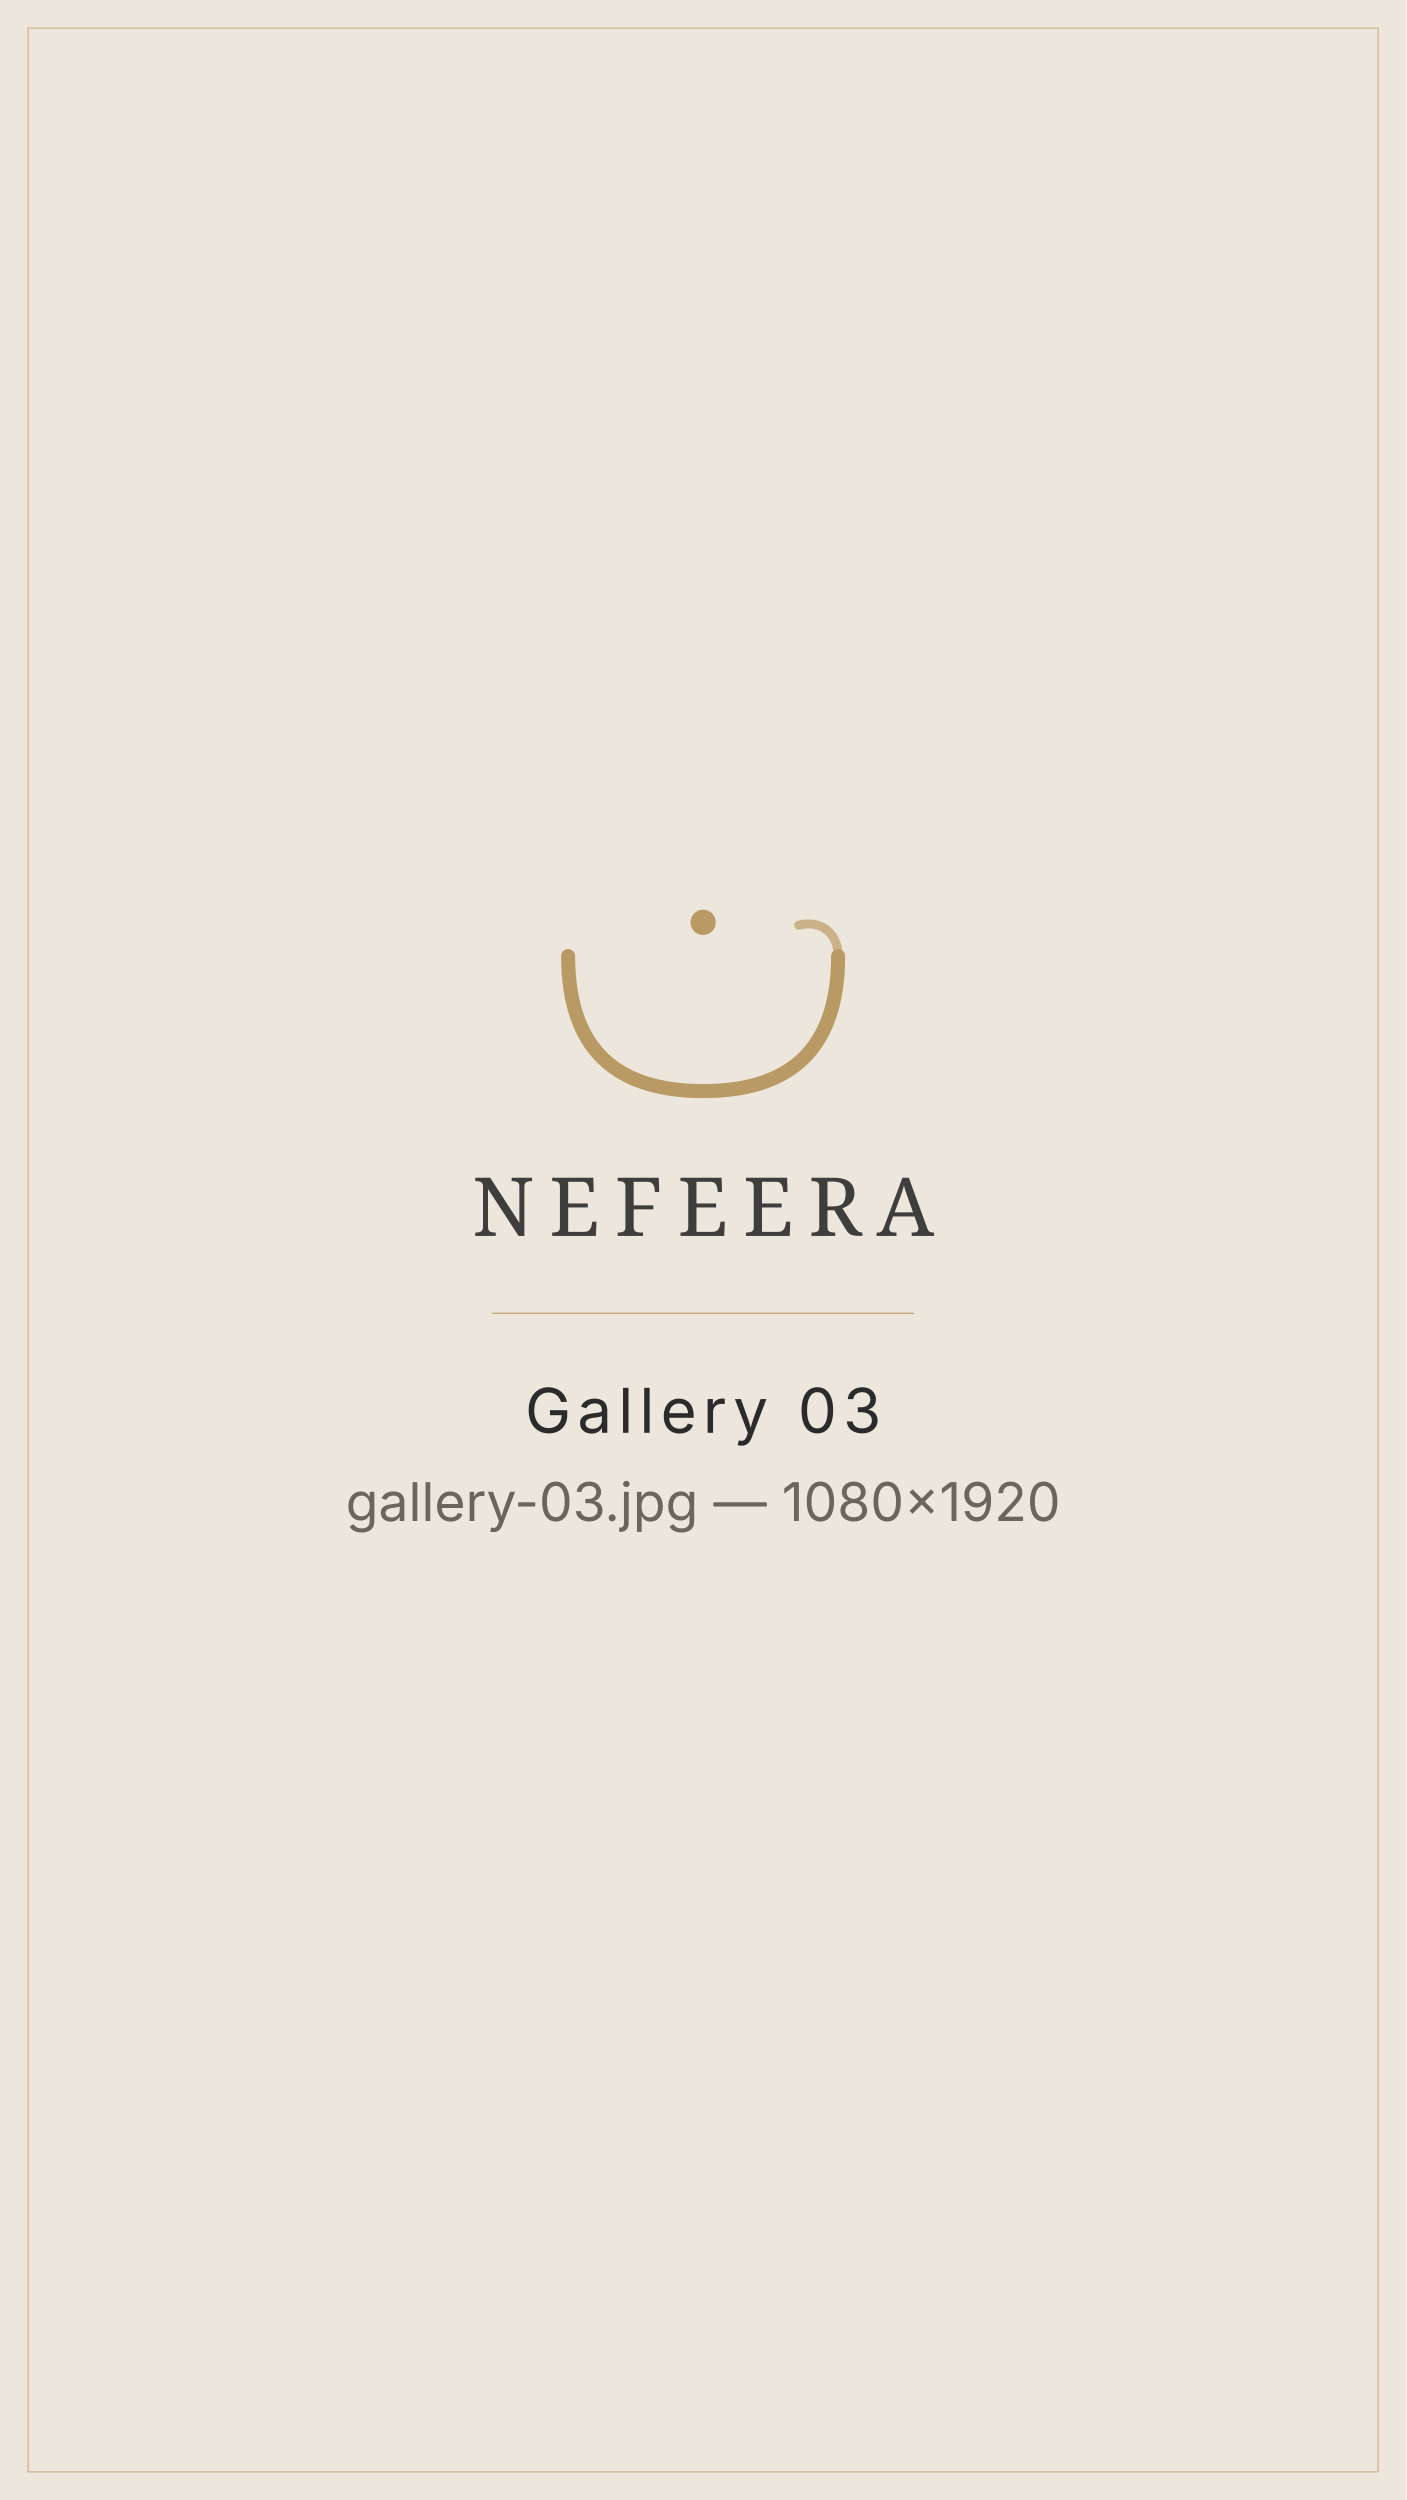
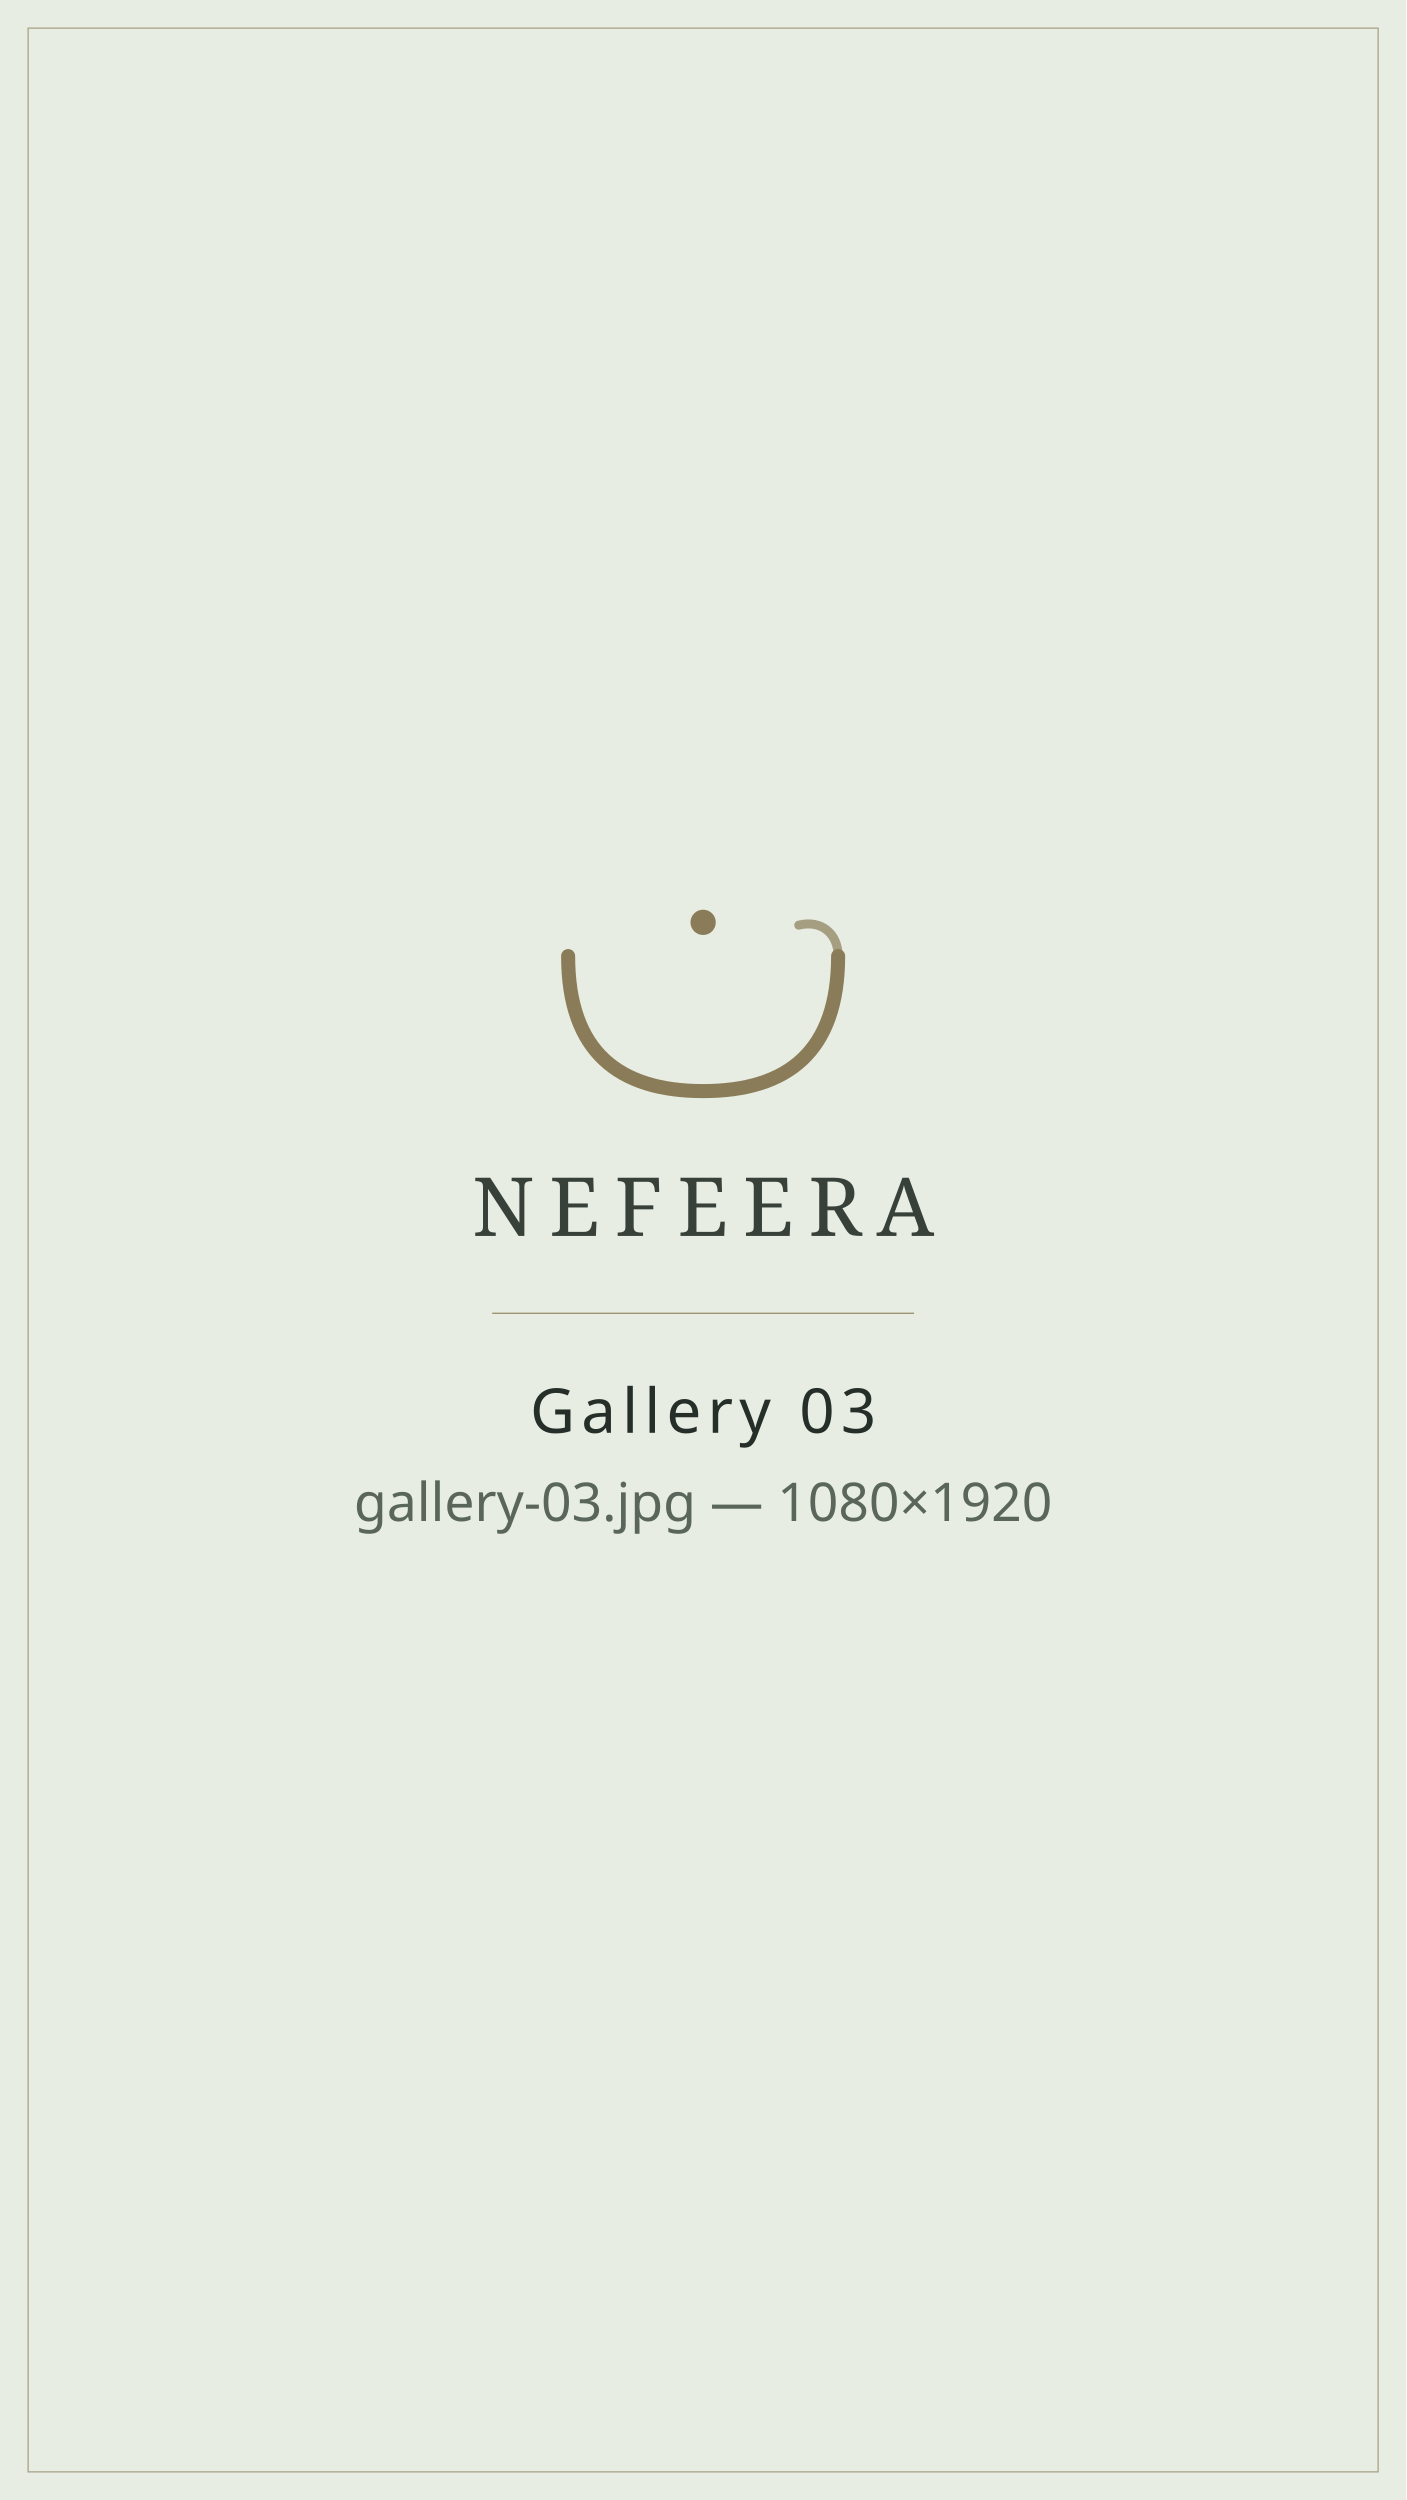
<svg xmlns="http://www.w3.org/2000/svg" viewBox="0 0 1080 1920" width="1080" height="1920" preserveAspectRatio="xMidYMid slice" role="img" aria-label="Gallery 03 placeholder. Required file: gallery-03.jpg — 1080×1920">
-   <rect width="1080" height="1920" fill="#EDE6DC" />
-   <rect x="21.60" y="21.60" width="1036.80" height="1876.80" fill="none" stroke="#B08D4F" stroke-width="1" vector-effect="non-scaling-stroke" opacity="0.55" />
-   <g transform="translate(410.40 695.40) scale(2.16)" fill="none" stroke="#B08D4F" stroke-linecap="round" stroke-linejoin="round" opacity="0.85">
+   <rect width="1080" height="1920" fill="#E7EDE2" />
+   <rect x="21.60" y="21.60" width="1036.80" height="1876.80" fill="none" stroke="#7A683F" stroke-width="1" vector-effect="non-scaling-stroke" opacity="0.55" />
+   <g transform="translate(410.40 695.40) scale(2.16)" fill="none" stroke="#7A683F" stroke-linecap="round" stroke-linejoin="round" opacity="0.85">
    <path d="M12 18 C12 52, 30 66, 60 66 C90 66, 108 52, 108 18" stroke-width="5" />
    <path d="M108 18 C108 10, 102 5, 94 7" stroke-width="3.2" opacity="0.7" />
-     <circle cx="60" cy="6" r="4.5" fill="#B08D4F" stroke="none" />
+     <circle cx="60" cy="6" r="4.5" fill="#7A683F" stroke="none" />
  </g>
-   <text x="540.00" y="949.20" text-anchor="middle" font-family="'Cormorant Garamond', Georgia, serif" font-size="62.64" letter-spacing="11.28" fill="#2B2B2B" opacity="0.9">NEFEERA</text>
-   <line x1="378.00" y1="1008.60" x2="702.00" y2="1008.60" stroke="#B08D4F" stroke-width="1" vector-effect="non-scaling-stroke" opacity="0.7" />
-   <text x="540.00" y="1100.40" text-anchor="middle" font-family="Inter, system-ui, sans-serif" font-size="47.52" letter-spacing="4.75" fill="#2B2B2B">Gallery 03</text>
-   <text x="540.00" y="1168.12" text-anchor="middle" font-family="Inter, system-ui, sans-serif" font-size="41.04" fill="#6B6560">gallery-03.jpg — 1080×1920</text>
+   <text x="540.00" y="949.20" text-anchor="middle" font-family="Italiana, Georgia, serif" font-size="62.64" letter-spacing="11.28" fill="#252E28" opacity="0.9">NEFEERA</text>
+   <line x1="378.00" y1="1008.60" x2="702.00" y2="1008.60" stroke="#7A683F" stroke-width="1" vector-effect="non-scaling-stroke" opacity="0.7" />
+   <text x="540.00" y="1100.40" text-anchor="middle" font-family="Outfit, system-ui, sans-serif" font-size="47.52" letter-spacing="4.75" fill="#252E28">Gallery 03</text>
+   <text x="540.00" y="1168.12" text-anchor="middle" font-family="Outfit, system-ui, sans-serif" font-size="41.04" fill="#5A665C">gallery-03.jpg — 1080×1920</text>
</svg>
